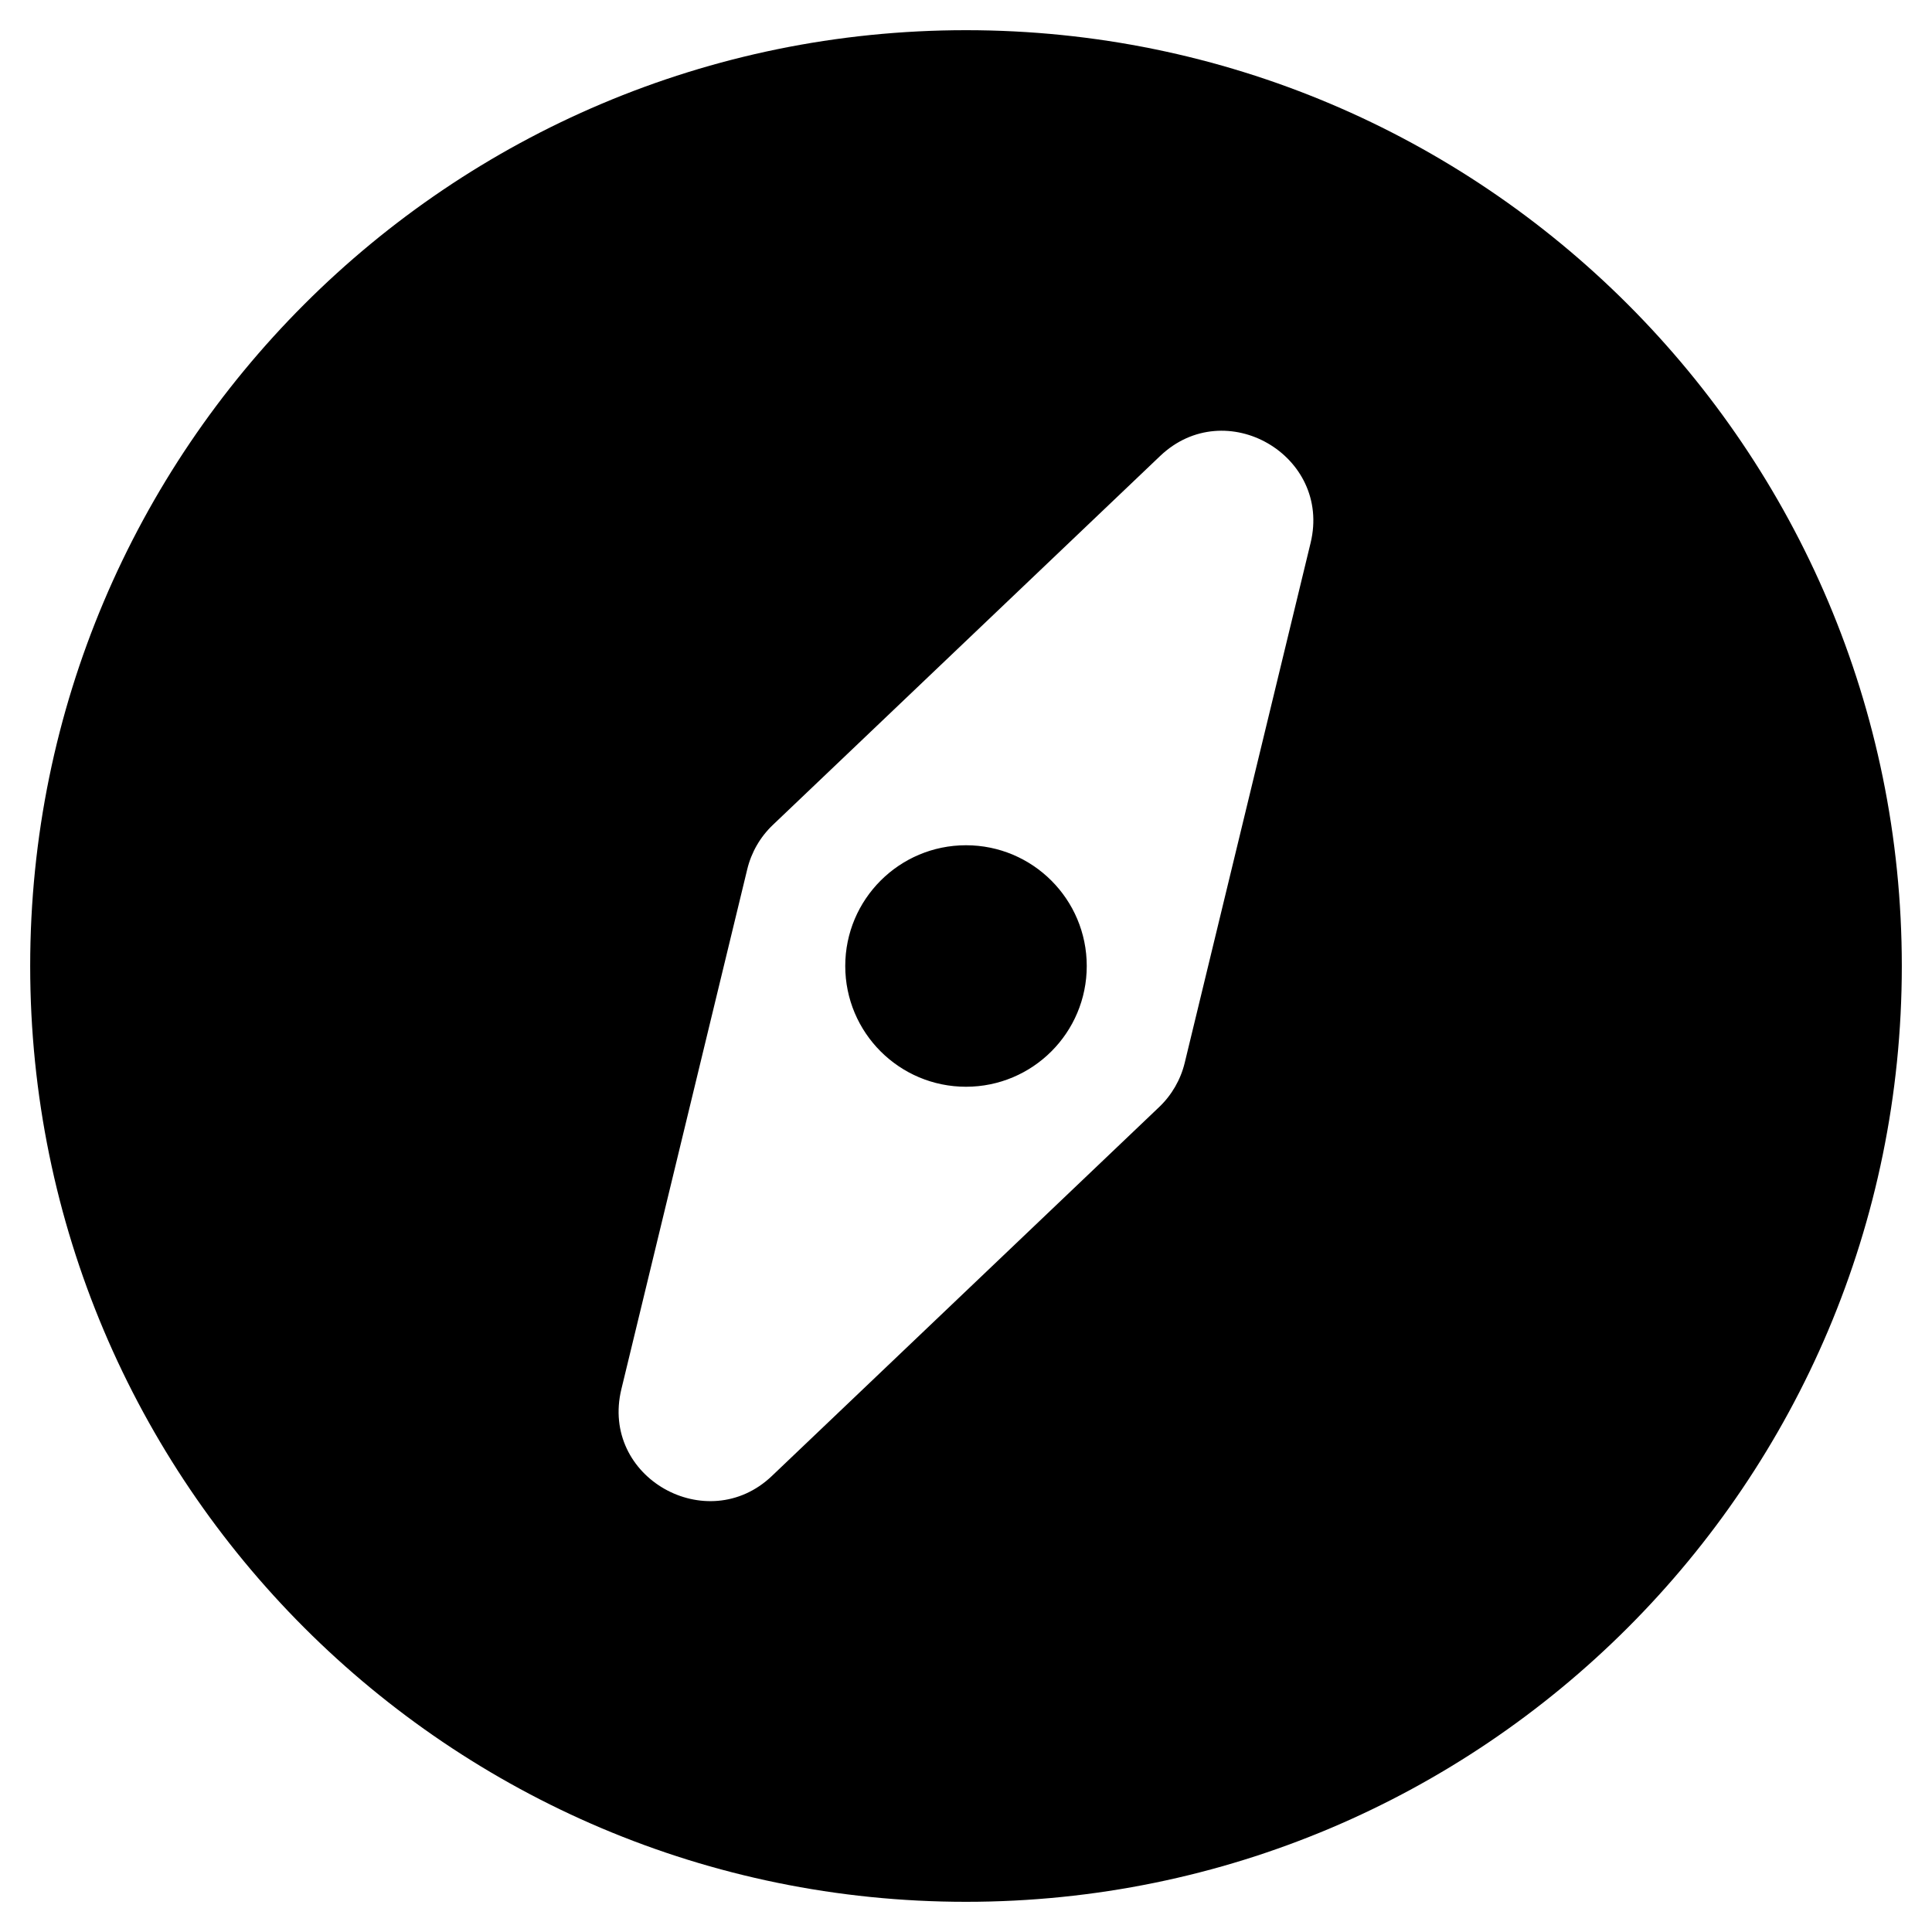
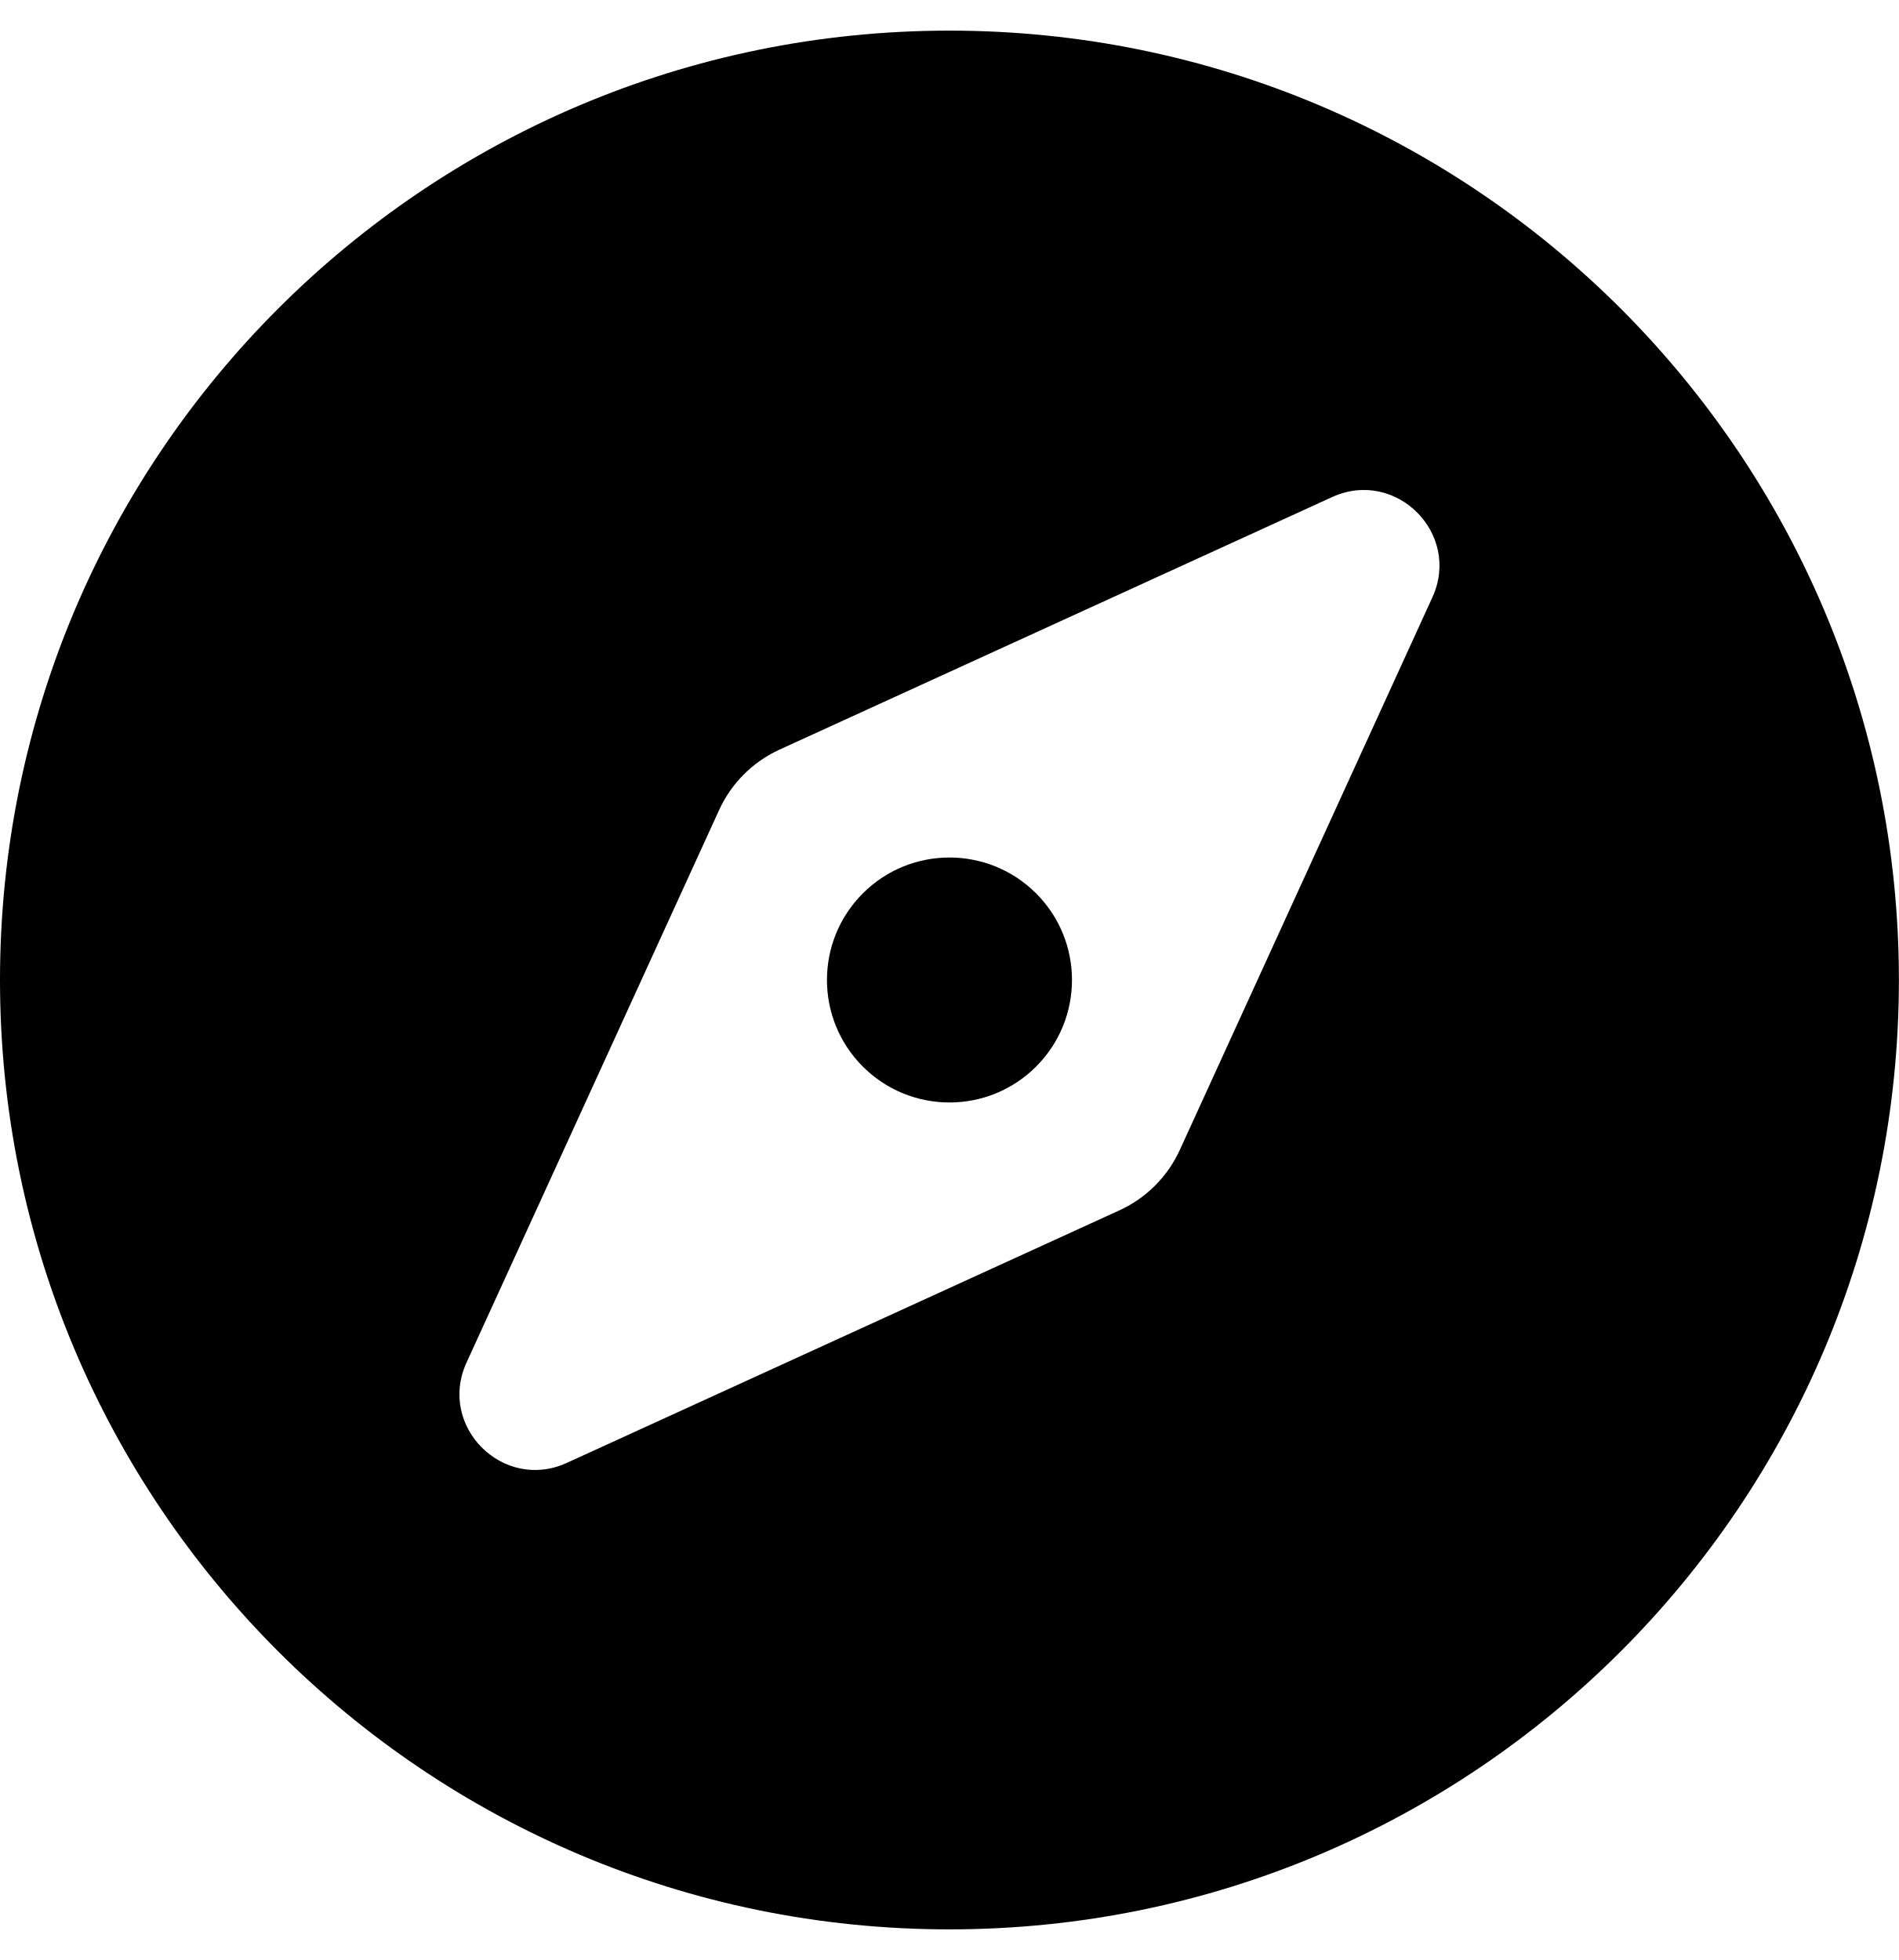
- <svg xmlns="http://www.w3.org/2000/svg" viewBox="0 0 512 512">
-   <path d="M504 256c0 136.967-111.033 248-248 248S8 392.967 8 256 119.033 8 256 8s248 111.033 248 248zM307.446 120.844l-102.642 97.779a23.997 23.997 0 0 0-6.772 11.729l-33.359 137.779c-5.68 23.459 22.777 39.318 39.88 23.024l102.64-97.779a23.99 23.99 0 0 0 6.772-11.729l33.359-137.779c5.618-23.198-22.591-39.493-39.878-23.024zM256 224c-17.673 0-32 14.327-32 32s14.327 32 32 32 32-14.327 32-32-14.327-32-32-32z" />
+ <svg xmlns="http://www.w3.org/2000/svg" viewBox="0 0 496 512">
+   <path d="M225.38 233.37c-12.5 12.5-12.5 32.76 0 45.25 12.49 12.5 32.76 12.5 45.25 0 12.5-12.5 12.5-32.76 0-45.25-12.5-12.49-32.76-12.49-45.25 0zM248 8C111.03 8 0 119.03 0 256s111.03 248 248 248 248-111.03 248-248S384.97 8 248 8zm126.14 148.05L308.17 300.4a31.938 31.938 0 0 1-15.77 15.77l-144.34 65.97c-16.65 7.61-33.81-9.55-26.2-26.2l65.98-144.35a31.938 31.938 0 0 1 15.77-15.77l144.34-65.97c16.65-7.6 33.8 9.55 26.19 26.2z" />
</svg>
